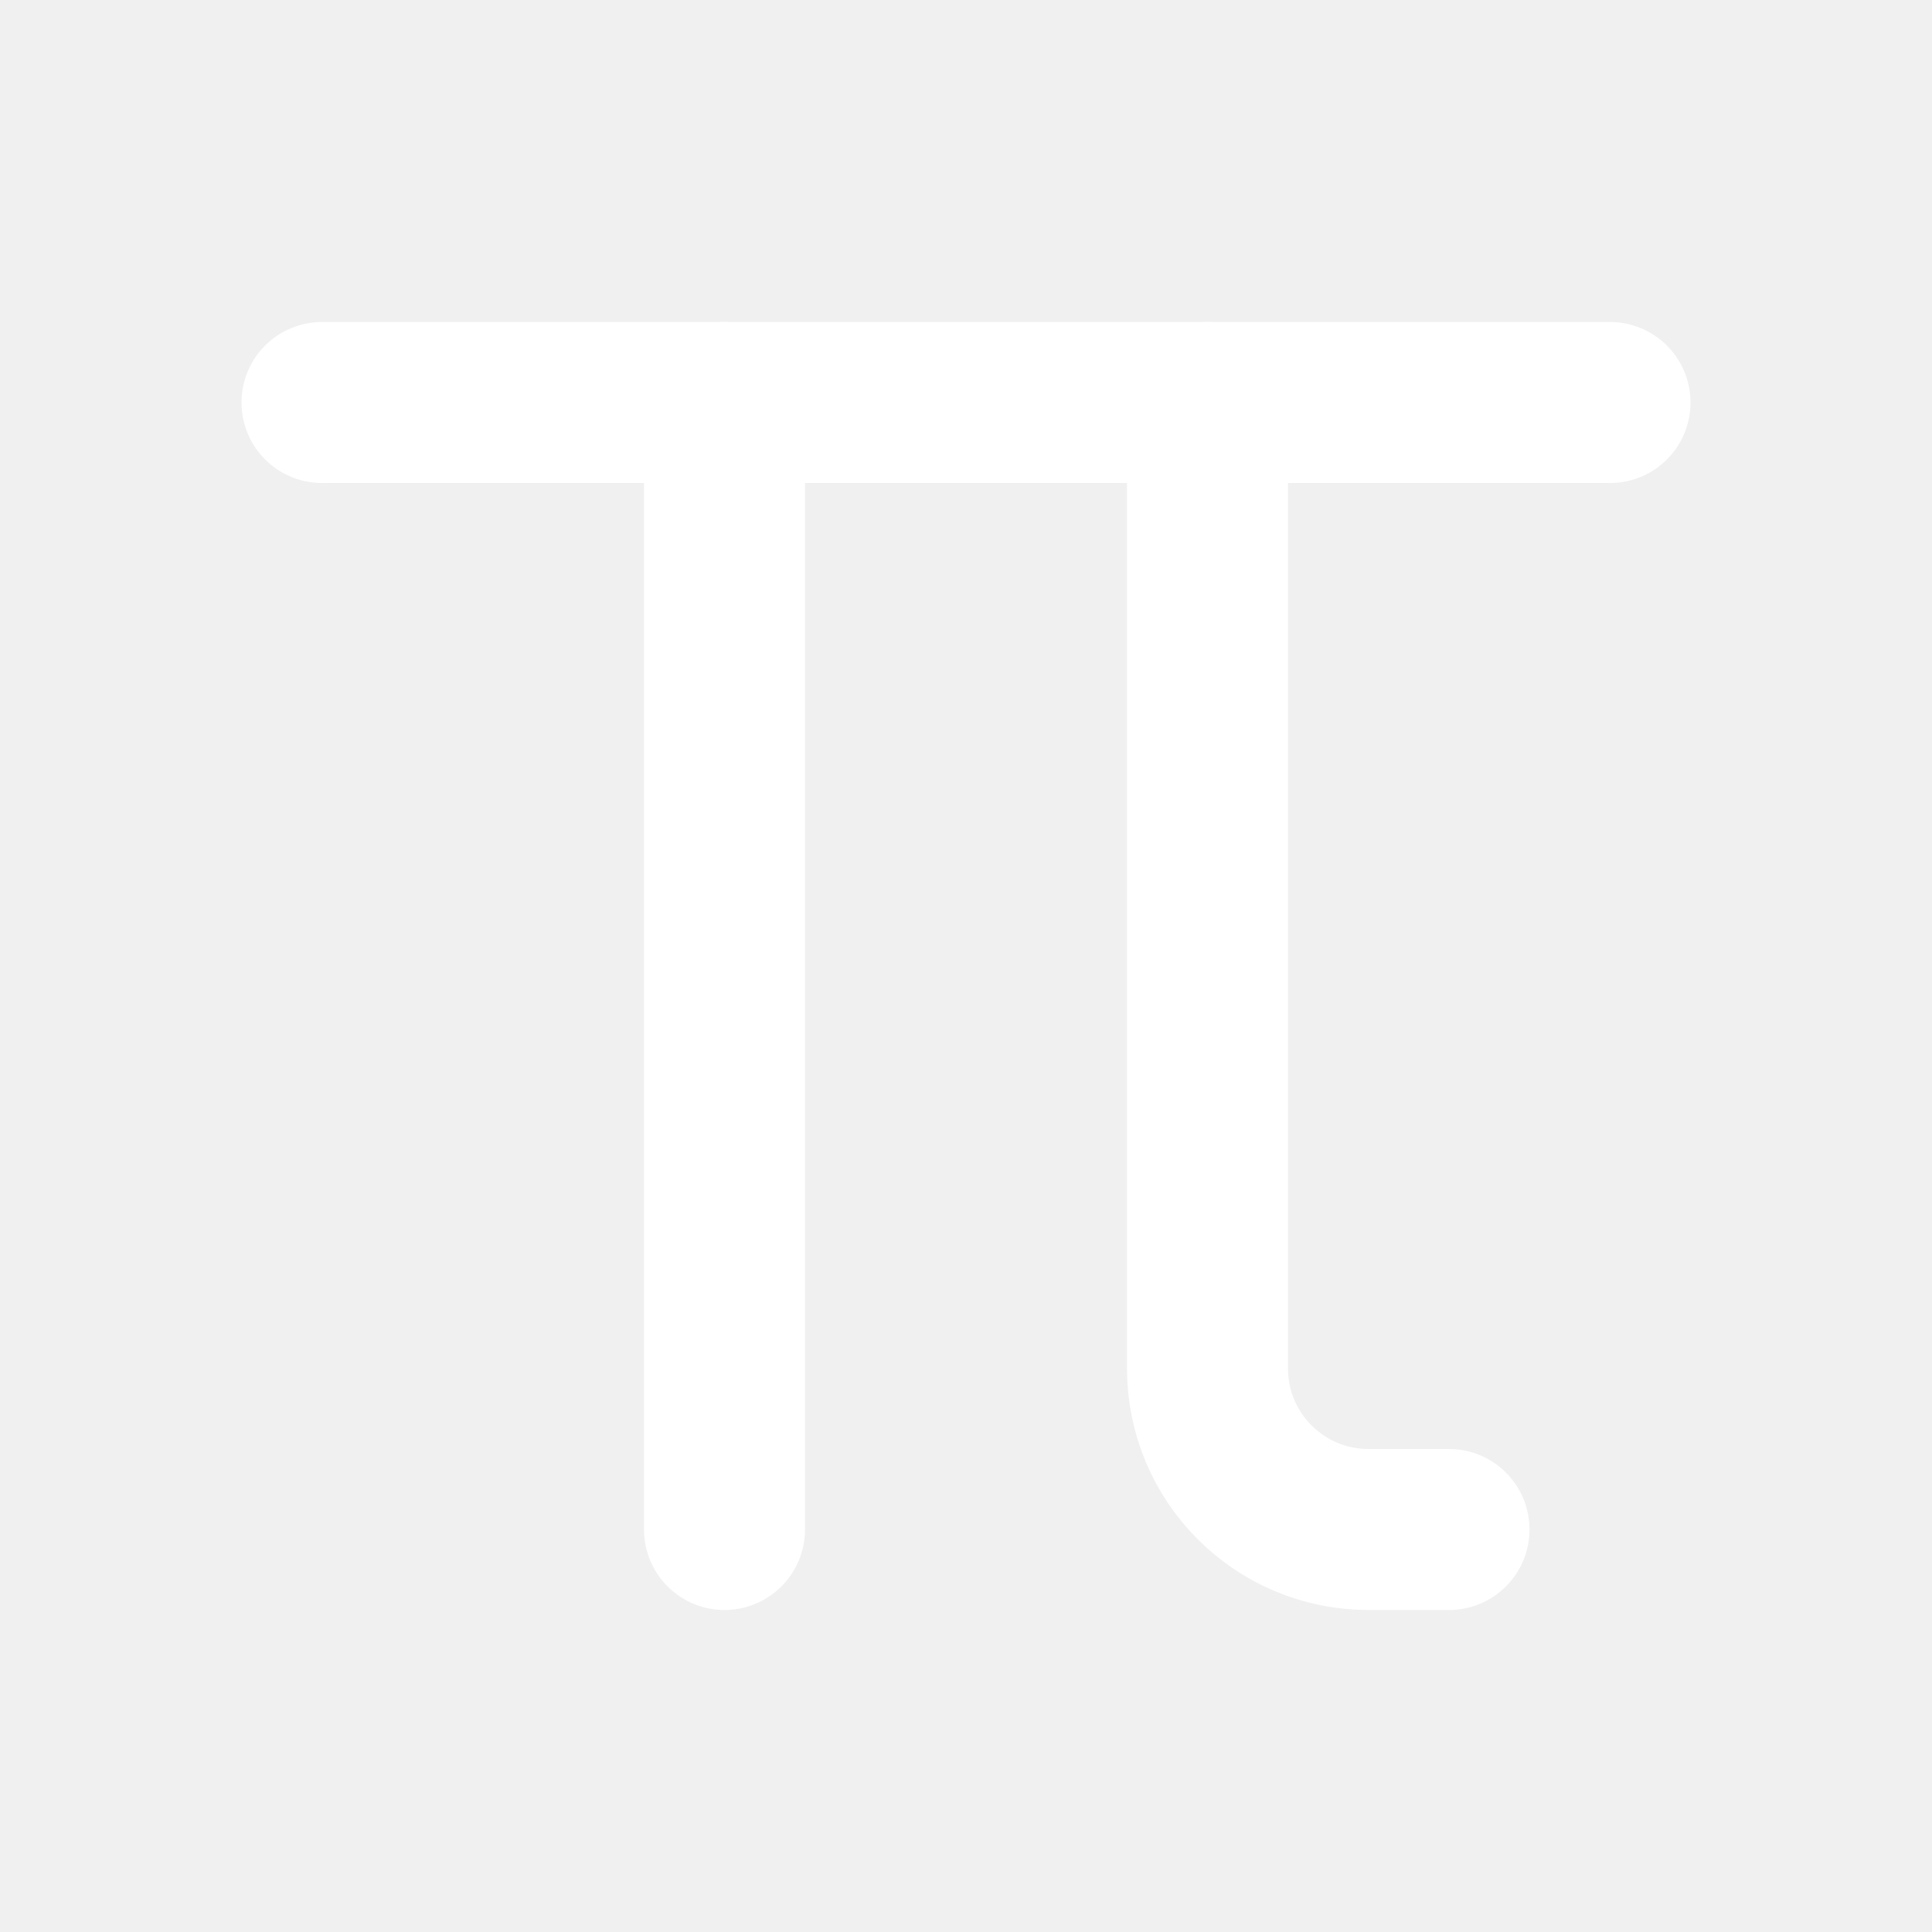
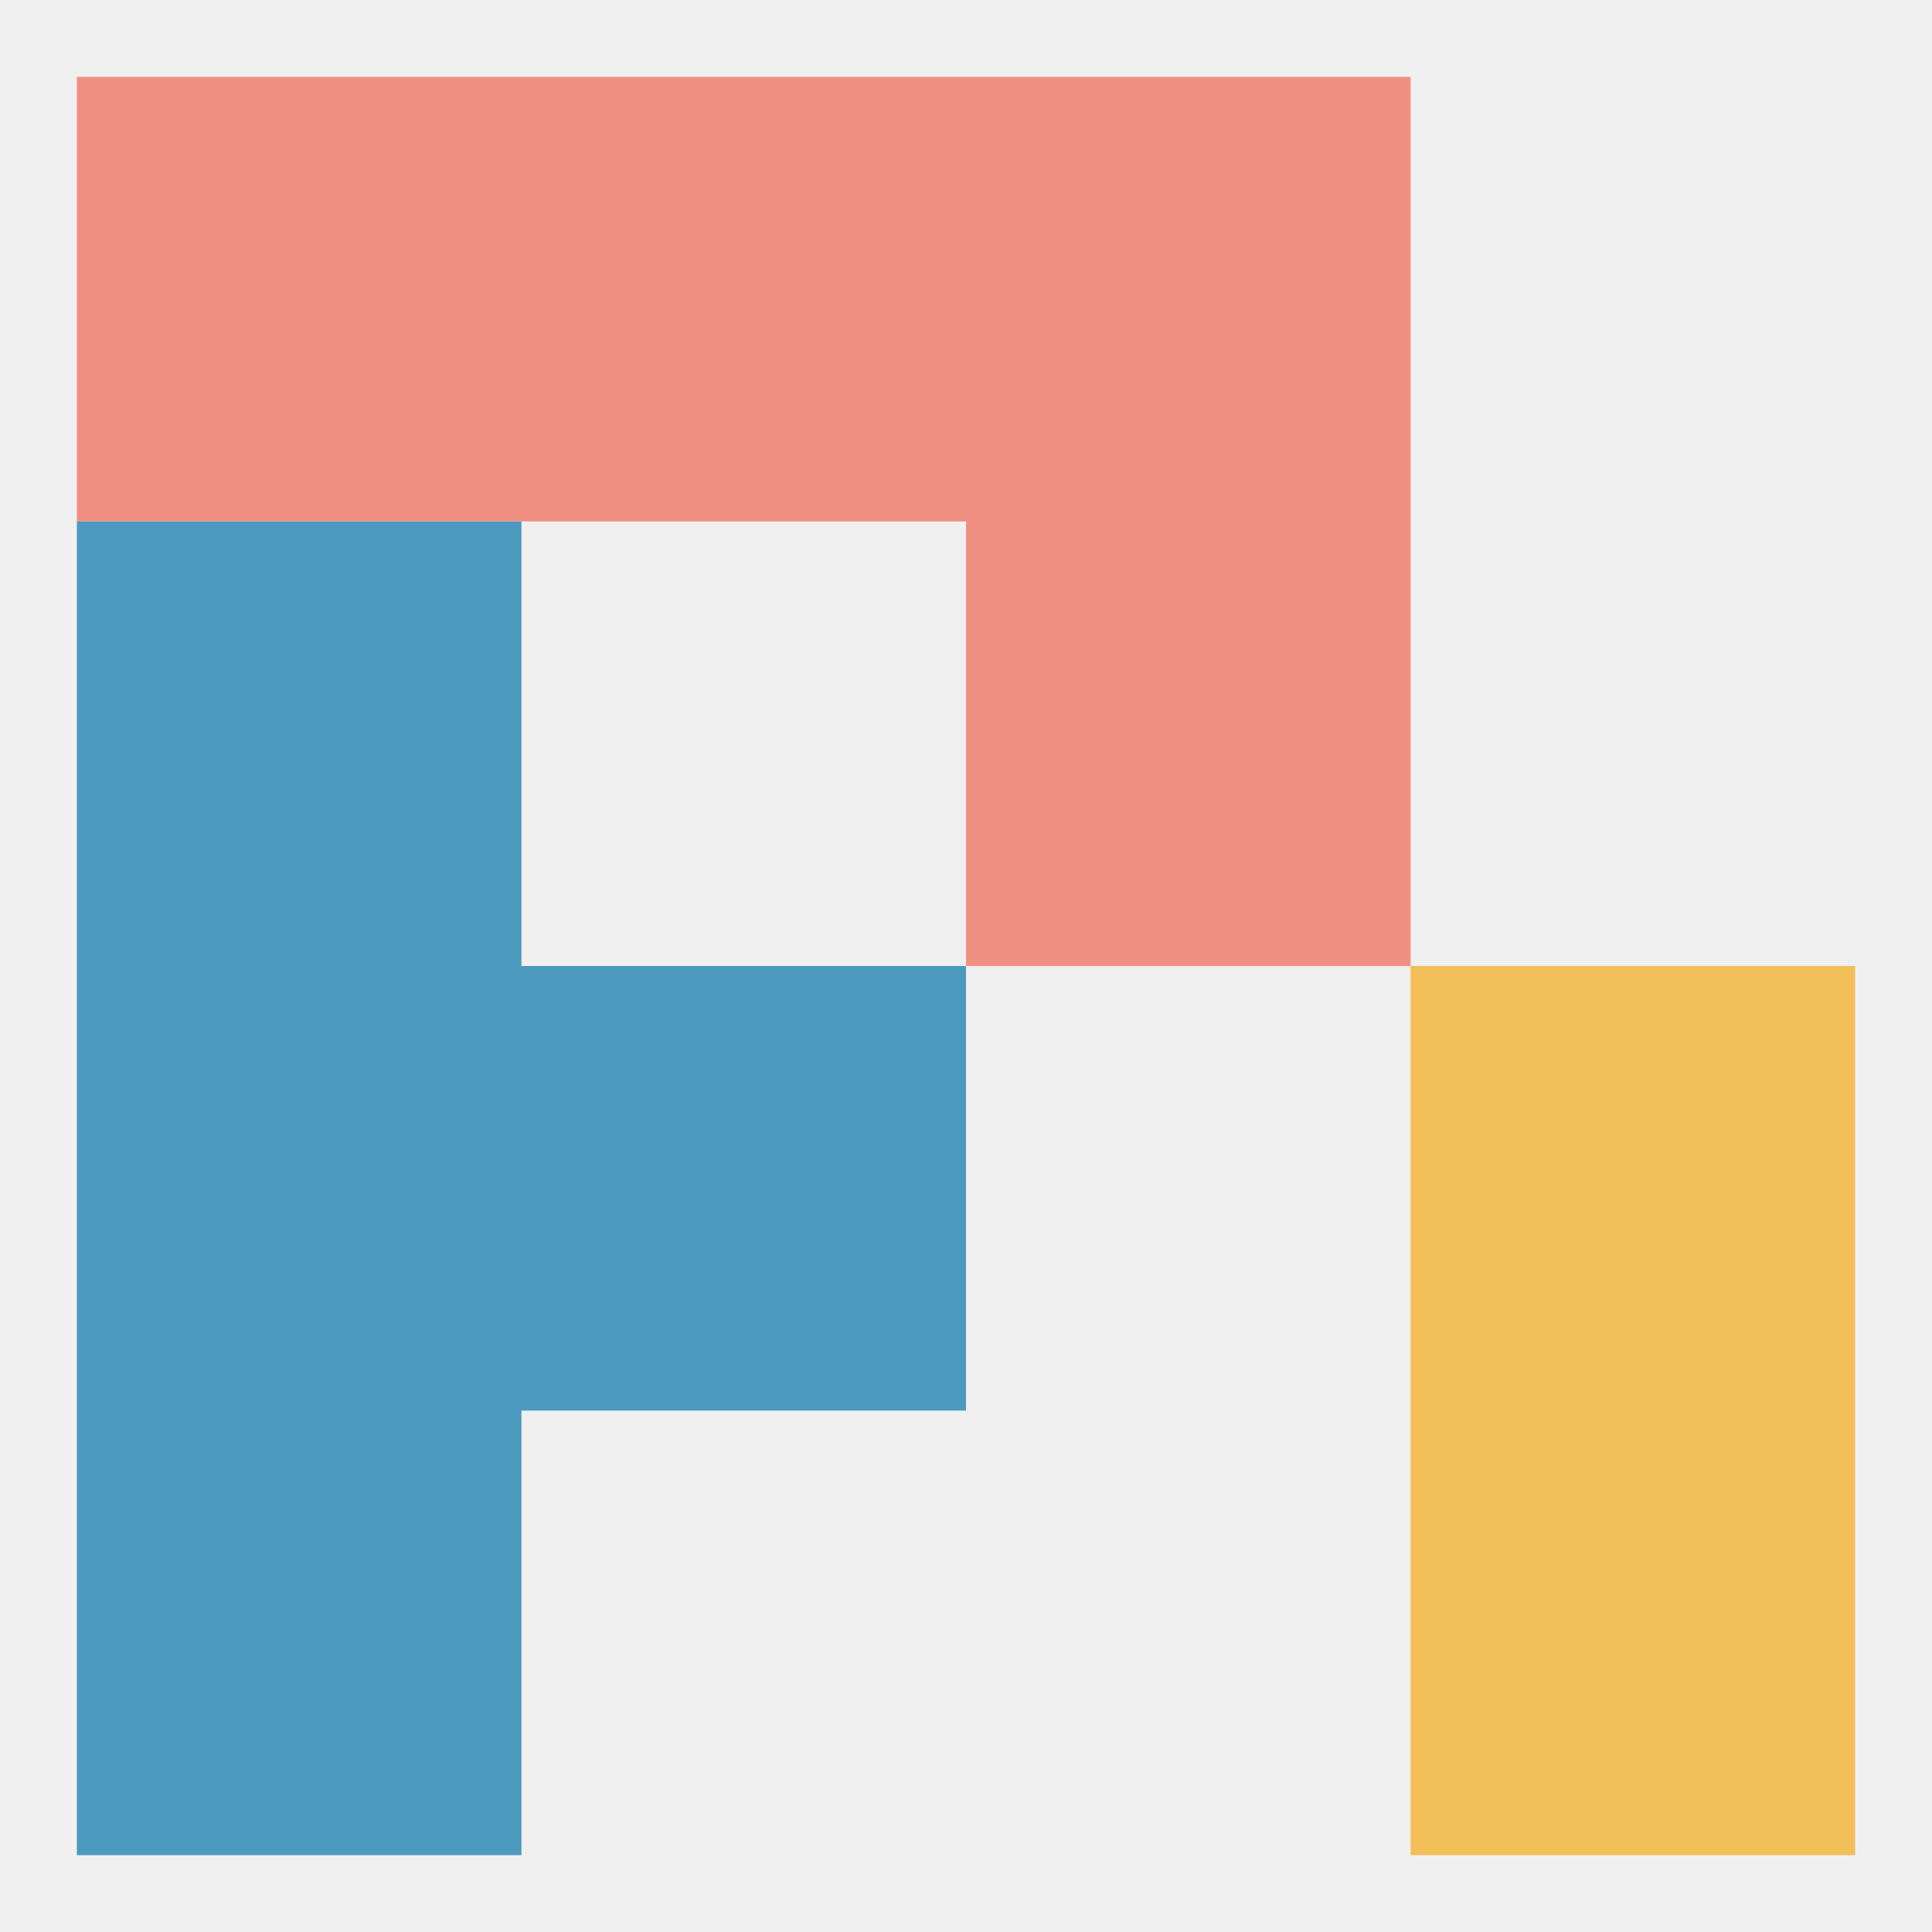
- <svg xmlns="http://www.w3.org/2000/svg" viewBox="0 0 24 24" fill="none" stroke="#fff" stroke-width="2" stroke-linecap="round" stroke-linejoin="round">
-   <line x1="4" y1="5" x2="20" y2="5" />
-   <path d="M9 5v14" />
-   <path d="M15 5v12a2 2 0 0 0 2 2h1" />
+ <svg xmlns="http://www.w3.org/2000/svg" width="64" height="64" viewBox="145 145 510 510">
+   <path fill="#F09082" d="M165.29 165.29H517.36V400H400V282.65H165.29Z" />
+   <path fill="#4D9ABF" d="M165.29 282.65H282.65V400H400V517.36H282.65V634.72H165.29Z" />
+   <path fill="#F1BE58" d="M517.36 400H634.72V634.72H517.36Z" />
</svg>
